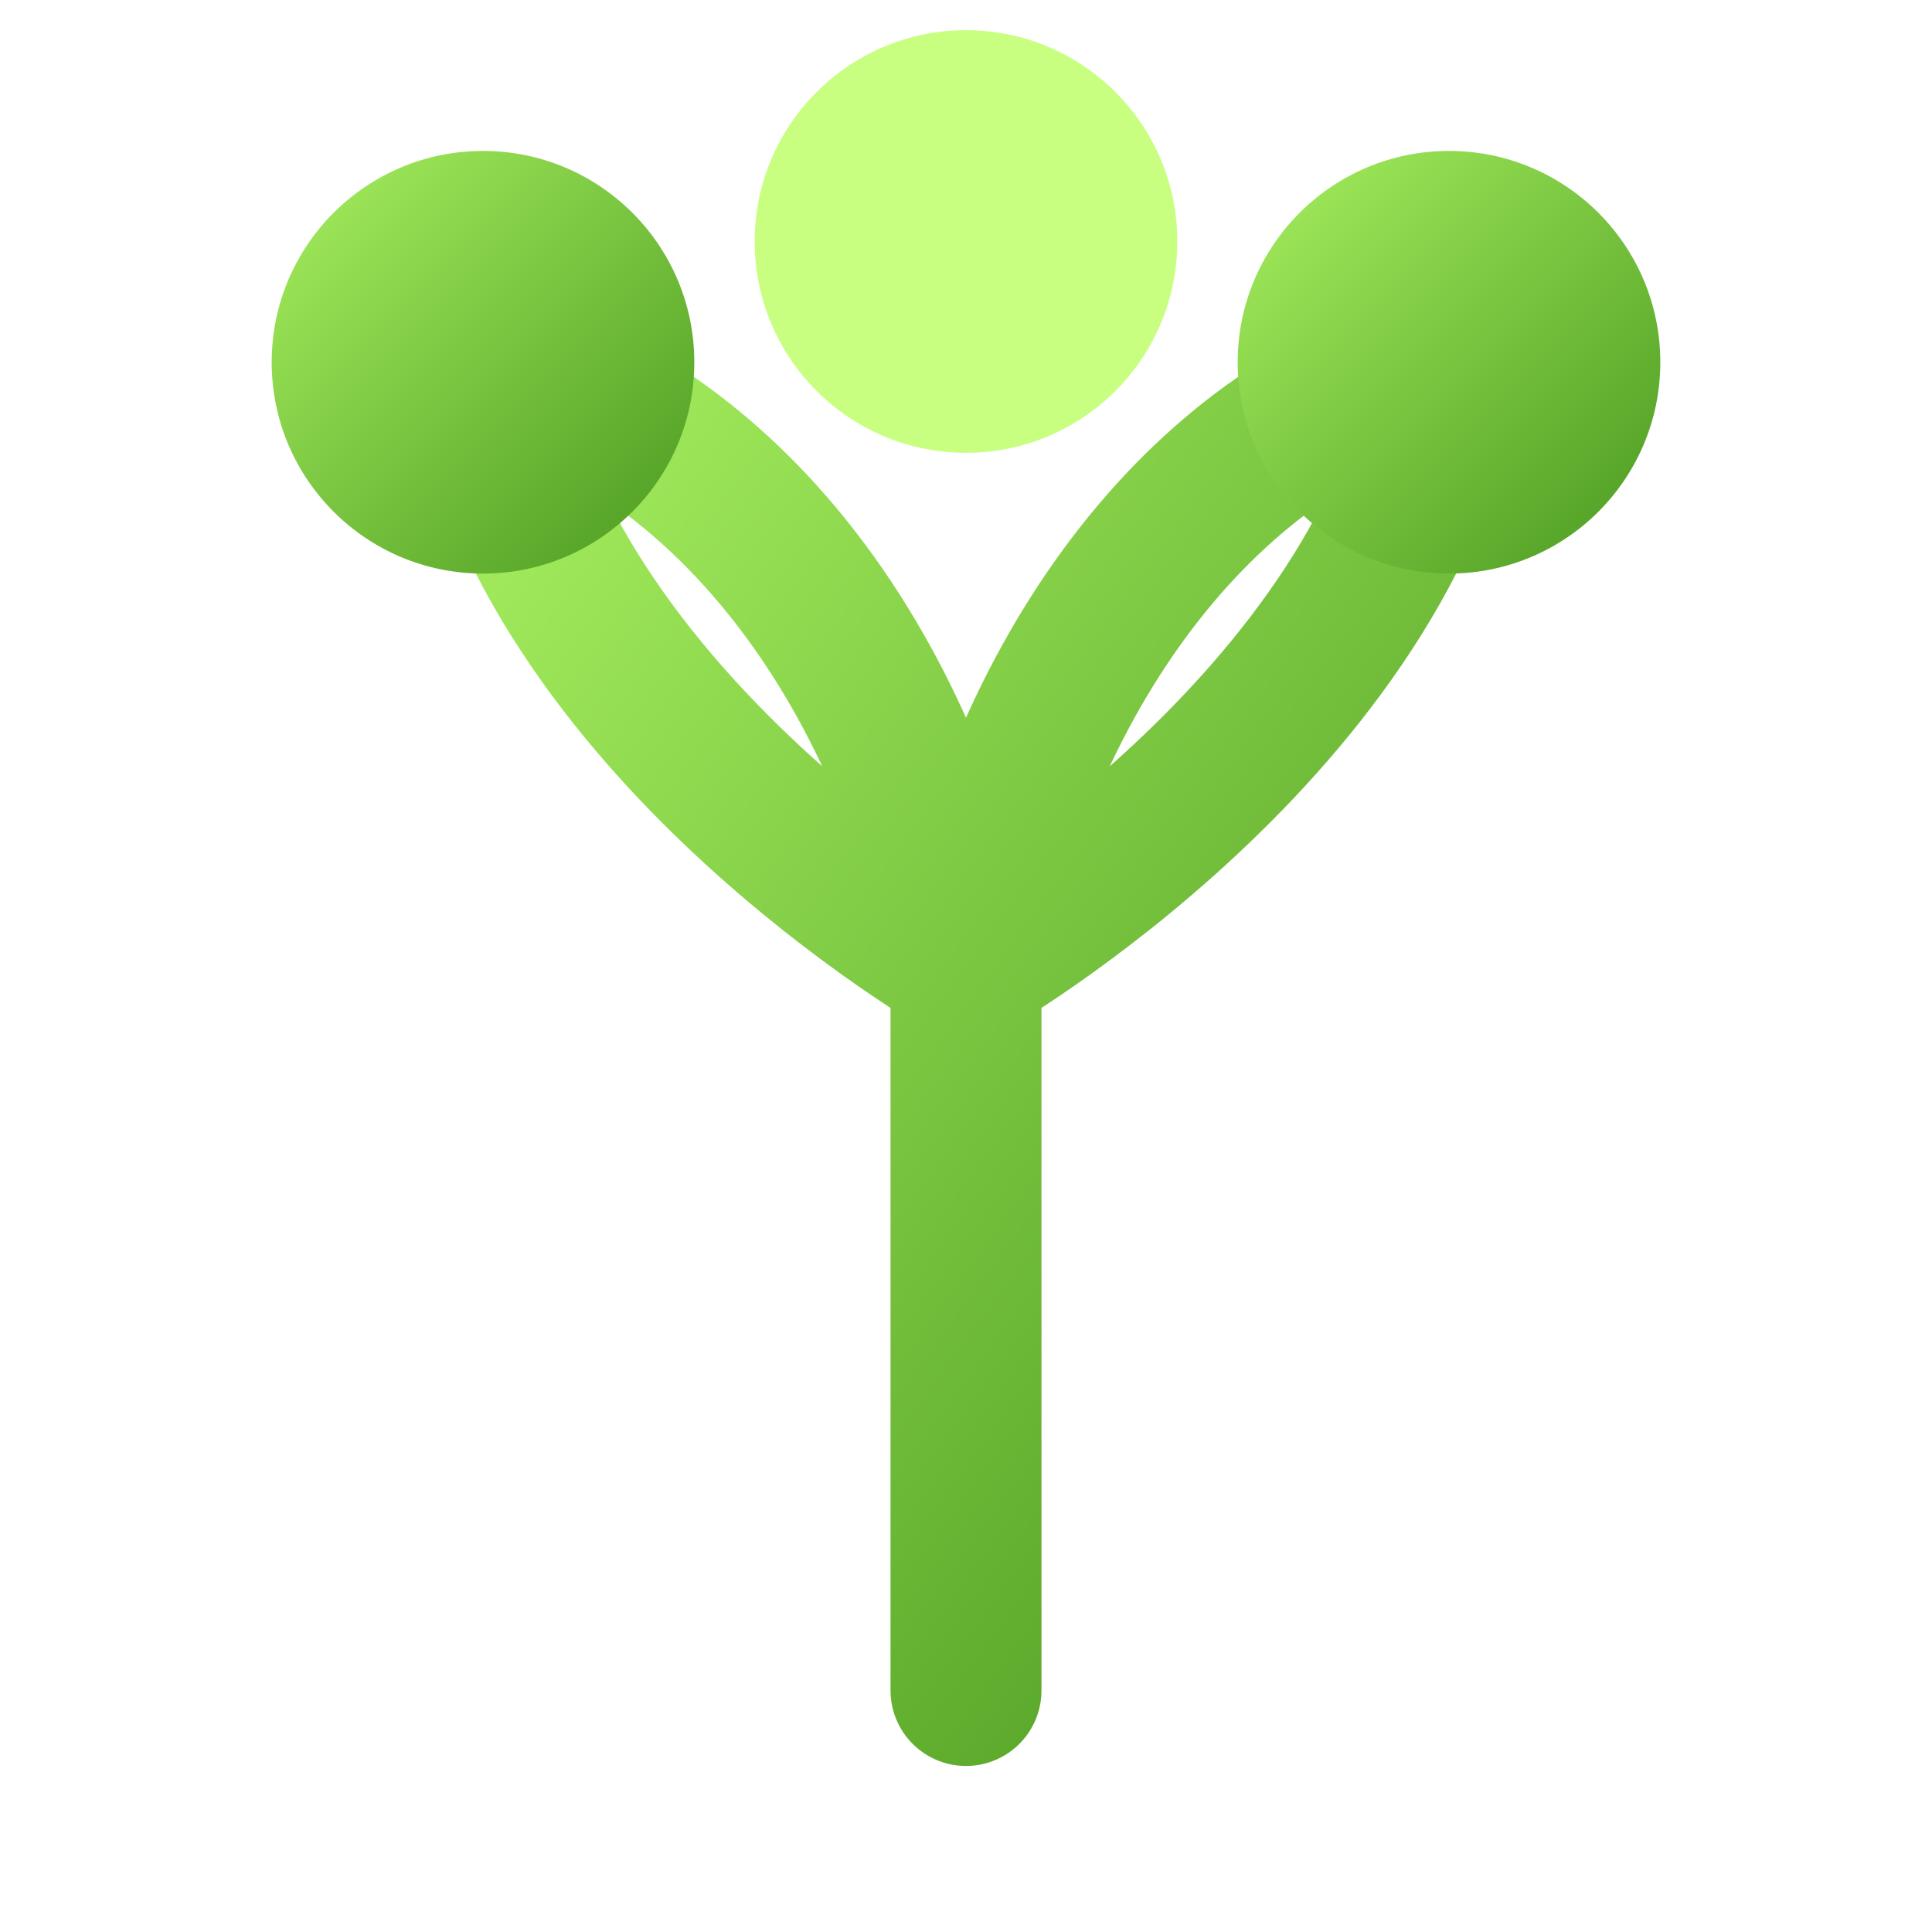
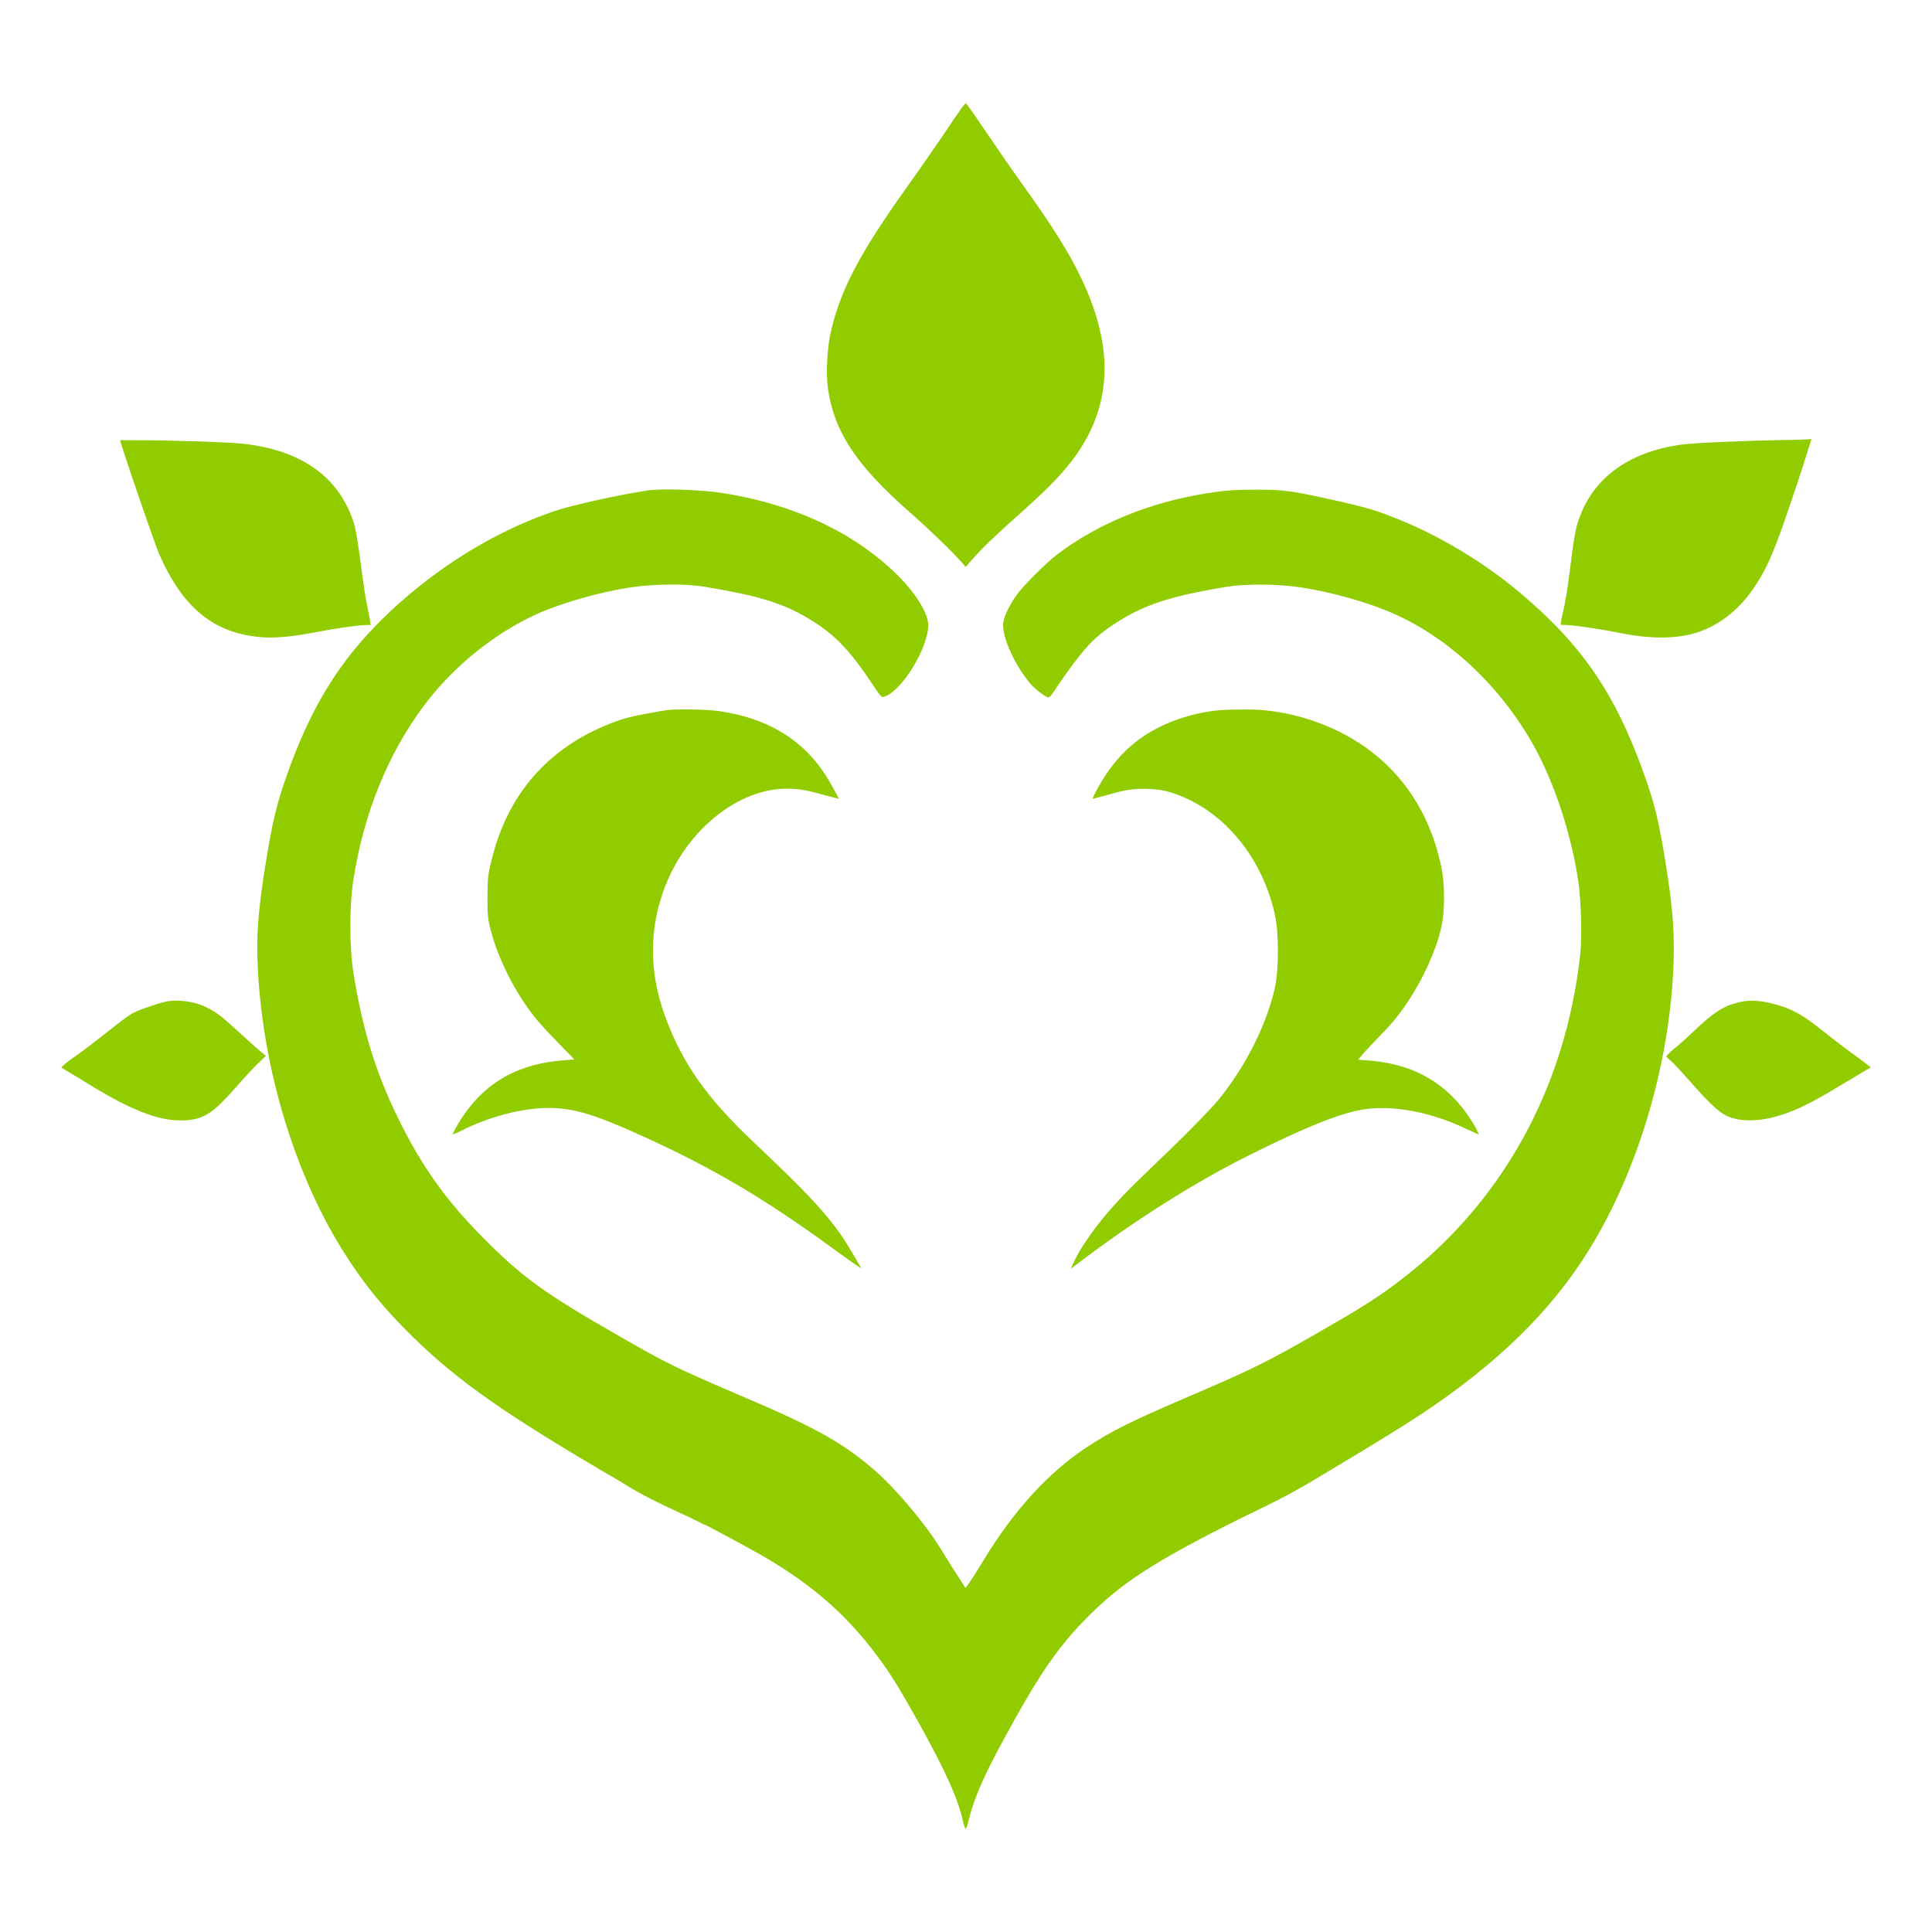
- <svg xmlns="http://www.w3.org/2000/svg" viewBox="0 0 32 32">
-   <defs>
-     <linearGradient id="g" x1="0" y1="0" x2="1" y2="1">
-       <stop offset="0%" stop-color="#a8f060" />
-       <stop offset="100%" stop-color="#4a9920" />
-     </linearGradient>
-   </defs>
-   <path d="M16 28 L16 16 M16 16 C16 16 9 12 8 6 C12 7 15 11 16 16 M16 16 C16 16 23 12 24 6 C20 7 17 11 16 16" stroke="url(#g)" stroke-width="2.5" fill="none" stroke-linecap="round" />
-   <circle cx="8" cy="6" r="3.5" fill="url(#g)" />
-   <circle cx="24" cy="6" r="3.5" fill="url(#g)" />
-   <circle cx="16" cy="4" r="3.5" fill="#c8ff80" />
+ <svg xmlns="http://www.w3.org/2000/svg" version="1.1" id="图层_1" x="0px" y="0px" viewBox="0 0 1600 1600" style="enable-background:new 0 0 1600 1600;" xml:space="preserve">
+   <style type="text/css">
+ 	.st0{fill:#90CC00;}
+ </style>
+   <path class="st0" d="M798.712,86.593c0.549-0.628,1.021-1.17,1.021-1.17  s0.354,0.416,0.975,1.156c1.942,2.315,6.948,9.405,19.908,28.505  c7.4,11,18.5,27,24.6,35.5c26.3,36.5,39.8,58.1,50.1,79.6  c23.8,49.8,25.7,92,5.8,130.4c-10.4,19.9-25,36.9-55.4,63.8  c-21.7,19.3-32.5,29.7-40.1,38.4l-5.9,6.8l-3.2-3.8  C789.815,457.983,768.615,437.483,753.715,424.483  c-44.6-39.2-62.8-66.6-68.1-102.9c-1.7-12.2-0.6-33.8,2.5-47  c8.2-35.2,23.8-64.7,63.3-120.1  c7.7-10.7,20.1-28.6,27.7-39.7c7.5-11.2,15.1-22.3,16.8-24.7  C796.936,88.666,797.992,87.415,798.712,86.593z M1483.215,364.284  c-37.5,0.6-80.9,2.5-90.7,3.9c-45.2,6.3-75.1,29-86.2,65.6  c-1.6,5.1-3.5,16.5-5.1,29.8c-2.8,23.2-4.8,35.3-7,44.1  c-1.456,5.583-1.707,9.807-1.707,9.807s2.541,0.093,4.507,0.093  c5.6,0,28.7,3.4,43.9,6.5c23.1,4.8,44,5.1,60.1,1  c19.7-5.1,37.6-18.2,50.6-37c12.2-17.7,18-31.4,35.5-83.9  c4.648-13.862,7.711-23.232,9.553-29.431c1.736-5.841,3.513-11.197,3.513-11.197  l-2.165,0.228C1497.615,363.883,1490.915,364.083,1483.215,364.284z M99.352,364.561  c0,0,1.186,3.773,2.569,8.078c6.701,20.863,26.562,78.484,29.795,85.944  c19.4,44.4,44.8,65.4,83.3,69c11.7,1.1,26.8-0.2,45.8-3.9  c16.3-3.2,36.6-6.1,42.6-6.1c1.575,0,3.517,0.019,3.517,0.019  s-0.18-1.681-0.517-3.819c-0.3-2-1.5-8-2.6-13.2  c-1.1-5.2-3.4-20.5-5.1-34c-1.7-13.5-4-27.7-5.1-31.5  c-11.5-38.7-42-61.5-90.4-67.4c-13.134-1.604-66.558-3.207-91.084-3.119  C104.538,364.592,99.352,364.561,99.352,364.561z M536.215,406.184  c-25.8,4-63.2,12.3-78,17.4c-41.9,14.5-82.1,37.6-118.5,68.1  c-48.3,40.6-77,81.8-99.5,142.9c-11.2,30.5-14.7,45.2-21.5,88.8  c-5.3,34.5-6.5,53.5-5.1,80.3c4.4,82,30.3,167.7,69.9,231.4  c17,27.3,33.9,48.2,58.8,72.5c38.2,37.3,78.7,65.4,172.9,120.2  c14.626,9.681,33.43,18.407,46.331,24.389c12.655,5.606,20.986,10.411,21.769,10.411  c1,0,37.9,19.9,48.9,26.3c43.1,25.1,72.3,51.4,99.3,89.4  c8.1,11.4,14.6,22.1,29,47.8c22.8,41,33.1,63.9,37.2,83.2  c0,0,1.41,5.293,2.003,5.293s2.003-5.168,2.003-5.168  c5.109-21.899,14.546-42.371,38.594-85.425c21.6-38.8,36.5-60.1,56.8-81.2  c29.9-31,57.4-49,130.6-85.5c30.544-14.857,40.692-19.522,70.288-37.534  c5.894-3.518,54.162-32.216,77.712-47.766c63.6-42,108.5-85.7,140-136.5  c40-64.4,66.1-150.9,70-231.9c1.3-26.9,0-48.1-5-80.3  c-6.5-42.5-10.3-58.2-20.9-86.9C1336.215,572.083,1308.715,532.683,1257.715,489.983  c-29.8-24.9-66.2-46.7-101.5-60.7c-16.5-6.6-25.7-9.3-47.1-14.1  c-40-8.9-45.355-9.661-68.739-9.661c-21.3,0-28.461,1.061-40.561,2.961  c-47.1,7.3-90.7,25.1-124.6,50.9c-9.7,7.5-29,26.9-33.9,34.2  c-6.9,10.2-10.6,18.7-10.6,24.1c0,11.8,9.9,33.2,22.3,48.2  c3.9,4.7,13,11.7,15.3,11.7c1.328-0.093,4-4.2,7.4-9.3  c20.3-29.7,29.4-39.8,46-50.8c24.7-16.4,46.2-23.6,94.5-31.6  c15.6-2.5,42.1-2.3,61.4,0.6c23,3.5,51.3,11.2,71.6,19.6  c48.5,19.9,93.2,61.3,121.4,112.3c17.2,31,31.3,74.7,36.7,113.1  c2.1,15.4,2.9,44.5,1.5,57.6c-12,112.3-65.4,208.4-151.5,273  c-18.9,14.1-29.2,20.6-69.1,43.5c-37.4,21.5-52.8,29.1-95.5,47.4  c-55.3,23.6-72,31.8-93.5,46.1c-31,20.5-59.7,52-84,92  c-11.7,19.4-15.584,23.946-15.584,23.946s-5.516-7.846-20.816-32.746  c-12.8-20.7-36.6-49-54.1-64.3c-25.6-22.3-47.7-34.9-104.7-59.3  c-62-26.6-66.8-28.9-109.9-53.7  c-58.7-33.7-77.4-47.2-108.4-78.3  c-32.1-32.1-52.3-60.4-72-100.6c-18.7-38.1-29.6-73.7-37.2-121.5  c-3.1-20-3.2-54.8,0-75.1c8.5-55.5,28.8-105.5,59-145.7  c24.1-32.1,58.8-60,93.9-75.6c20.5-9.1,51.6-17.9,76.4-21.7  c19.2-2.9,45.7-3.2,61.4-0.6c44.7,7.4,64.7,13.5,85.8,26  c20.3,12.1,32.7,24.3,49.6,49c9.8,14.3,10.991,17.292,13.5,16.1  c14.5-4.2,36.6-40.2,36.6-59.4c0-9.4-10.1-25.9-24.6-40.4  c-36-36.1-87.3-60.1-147.9-69.2  C586.515,406.483,554.238,404.032,536.215,406.184z M540.615,590.083  c-17.5,3.1-24.2,4.8-35.4,9.2c-51.8,20.4-85.3,59.1-98.3,113.8  c-2.4,9.8-3.195,13.155-3.195,30.155c-0.1,16.8,0.795,19.845,2.895,27.845  c5,19.1,14.8,40.3,27.1,58.7c8.2,12.3,14.2,19.2,30.2,35.5  c8.288,8.369,11.793,12.302,11.793,12.302s-1.718-0.002-2.093-0.002  c-1.3,0-6.7,0.5-11.9,1c-37,3.9-63.9,21-82.6,52.6  c-2.5,4.2-4.398,8.398-4.398,8.398s3.698-1.298,7.098-3.098  c23.4-11.8,50.6-18.9,72.5-18.9c18.9,0,34.8,4.4,66.4,18.2  c64.2,28.3,109,54.3,170,98.8c18.7,13.7,22.682,15.936,22.682,15.936  s-11.282-19.836-16.982-27.936c-13.7-19.5-29.3-36-72.1-76.5  c-39.6-37.4-59.7-66.1-73.9-105.5c-13-36.1-12.9-72.3,0.4-106.5  c18.1-46.8,60.3-80.8,100.4-80.9c10.6,0,15.8,0.9,32.4,5.5  c5.8,1.5,11.1,2.896,11.1,2.896s-5.1-10.496-11.7-20.696  c-17.4-26.6-43.8-43.6-78-50.3c-8.1-1.6-16.258-3.057-36.947-3.05  C554.731,587.464,552.815,587.883,540.615,590.083z M1009.215,588.183  c-32.6,3.4-61.9,16.9-80.4,37c-16.392,17.527-24.101,36.401-24.101,36.401  s5.401-1.301,11.101-2.901c16.1-4.6,21.6-5.5,32.9-5.4  c13.2,0.1,22.9,2.6,36.5,9.2c35,17.2,61.4,52.8,70.7,95.4  c3.2,14.9,3.2,44.6,0,59.6c-6.6,30.2-23.6,64.3-45.8,92.1  c-7.7,9.5-29.9,32-60.1,60.8c-26.1,24.8-40.7,41.8-53.7,62.1  c-5.6,8.7-9.483,18.1-9.483,18.1s3.583-2.5,5.983-4.4  c46.6-35.4,96.2-66.8,141.9-89.6c45.4-22.7,73.9-34.2,92.7-37.5  c25.3-4.4,57.7,1.6,88.2,16.4c4.7,2.2,9.099,4.09,9.099,4.09  s-1.099-2.99-2.599-5.69c-19.3-33.7-46.8-51.5-85.8-55.4  c-6.1-0.6-11.592-0.877-11.592-0.877s5.192-6.423,11.792-13.223  c16.5-16.9,21.2-22.5,29.7-35.3c12.5-18.8,23-42,27.1-60  c3.384-12.118,3.503-37.423,0-52.5c-11-51.1-40.8-89.7-86-111.5  c-24.2-11.6-50.494-17.558-74.478-17.518  C1020.694,587.526,1011.415,587.984,1009.215,588.183z M136.215,829.784  c-8.9,2.2-22.3,7-27.2,9.8c-2.8,1.6-12,8.5-20.5,15.3  c-8.4,6.7-19.6,15.3-24.8,18.9c-5.3,3.6-10.3,7.5-11.2,8.5  c-0.637,0.675-1.782,1.788-1.782,1.788s2.157,1.337,5.282,3.212  c2.8,1.6,11.1,6.6,18.2,11c38.3,23.5,61.7,31.7,82.9,29.2  c13.4-1.7,20.9-7.1,40.3-29.4  c5.8-6.6,13.3-14.6,16.6-17.8l6.2-5.8l-4.4-3.7  c-2.5-2-10.5-9.2-17.8-15.9c-14.1-13-18.7-16.5-27-20.7  C161.015,829.184,146.315,827.284,136.215,829.784z M1439.515,830.184  c-11.9,2.8-20.6,8.4-36.6,23.6c-6.3,6-13.9,12.8-16.9,15  c-3.666,3.081-6.244,6.097-6.244,6.097s1.936,2.012,3.544,3.303  c1.4,1,8.5,8.5,15.8,16.8c16.2,18.5,24.5,26.2,31.1,29.2  c13.3,6.1,33.1,4.5,54.5-4.3c11.3-4.6,21.7-10.2,44.7-24.1  c11.173-6.784,19.852-11.768,19.852-11.768s-6.481-5.368-15.052-11.432  c-6-4.3-17.5-13.1-25.5-19.5c-16.7-13.4-25.5-18.1-40.7-21.9  C1456.715,828.284,1448.315,827.984,1439.515,830.184z" />
</svg>
